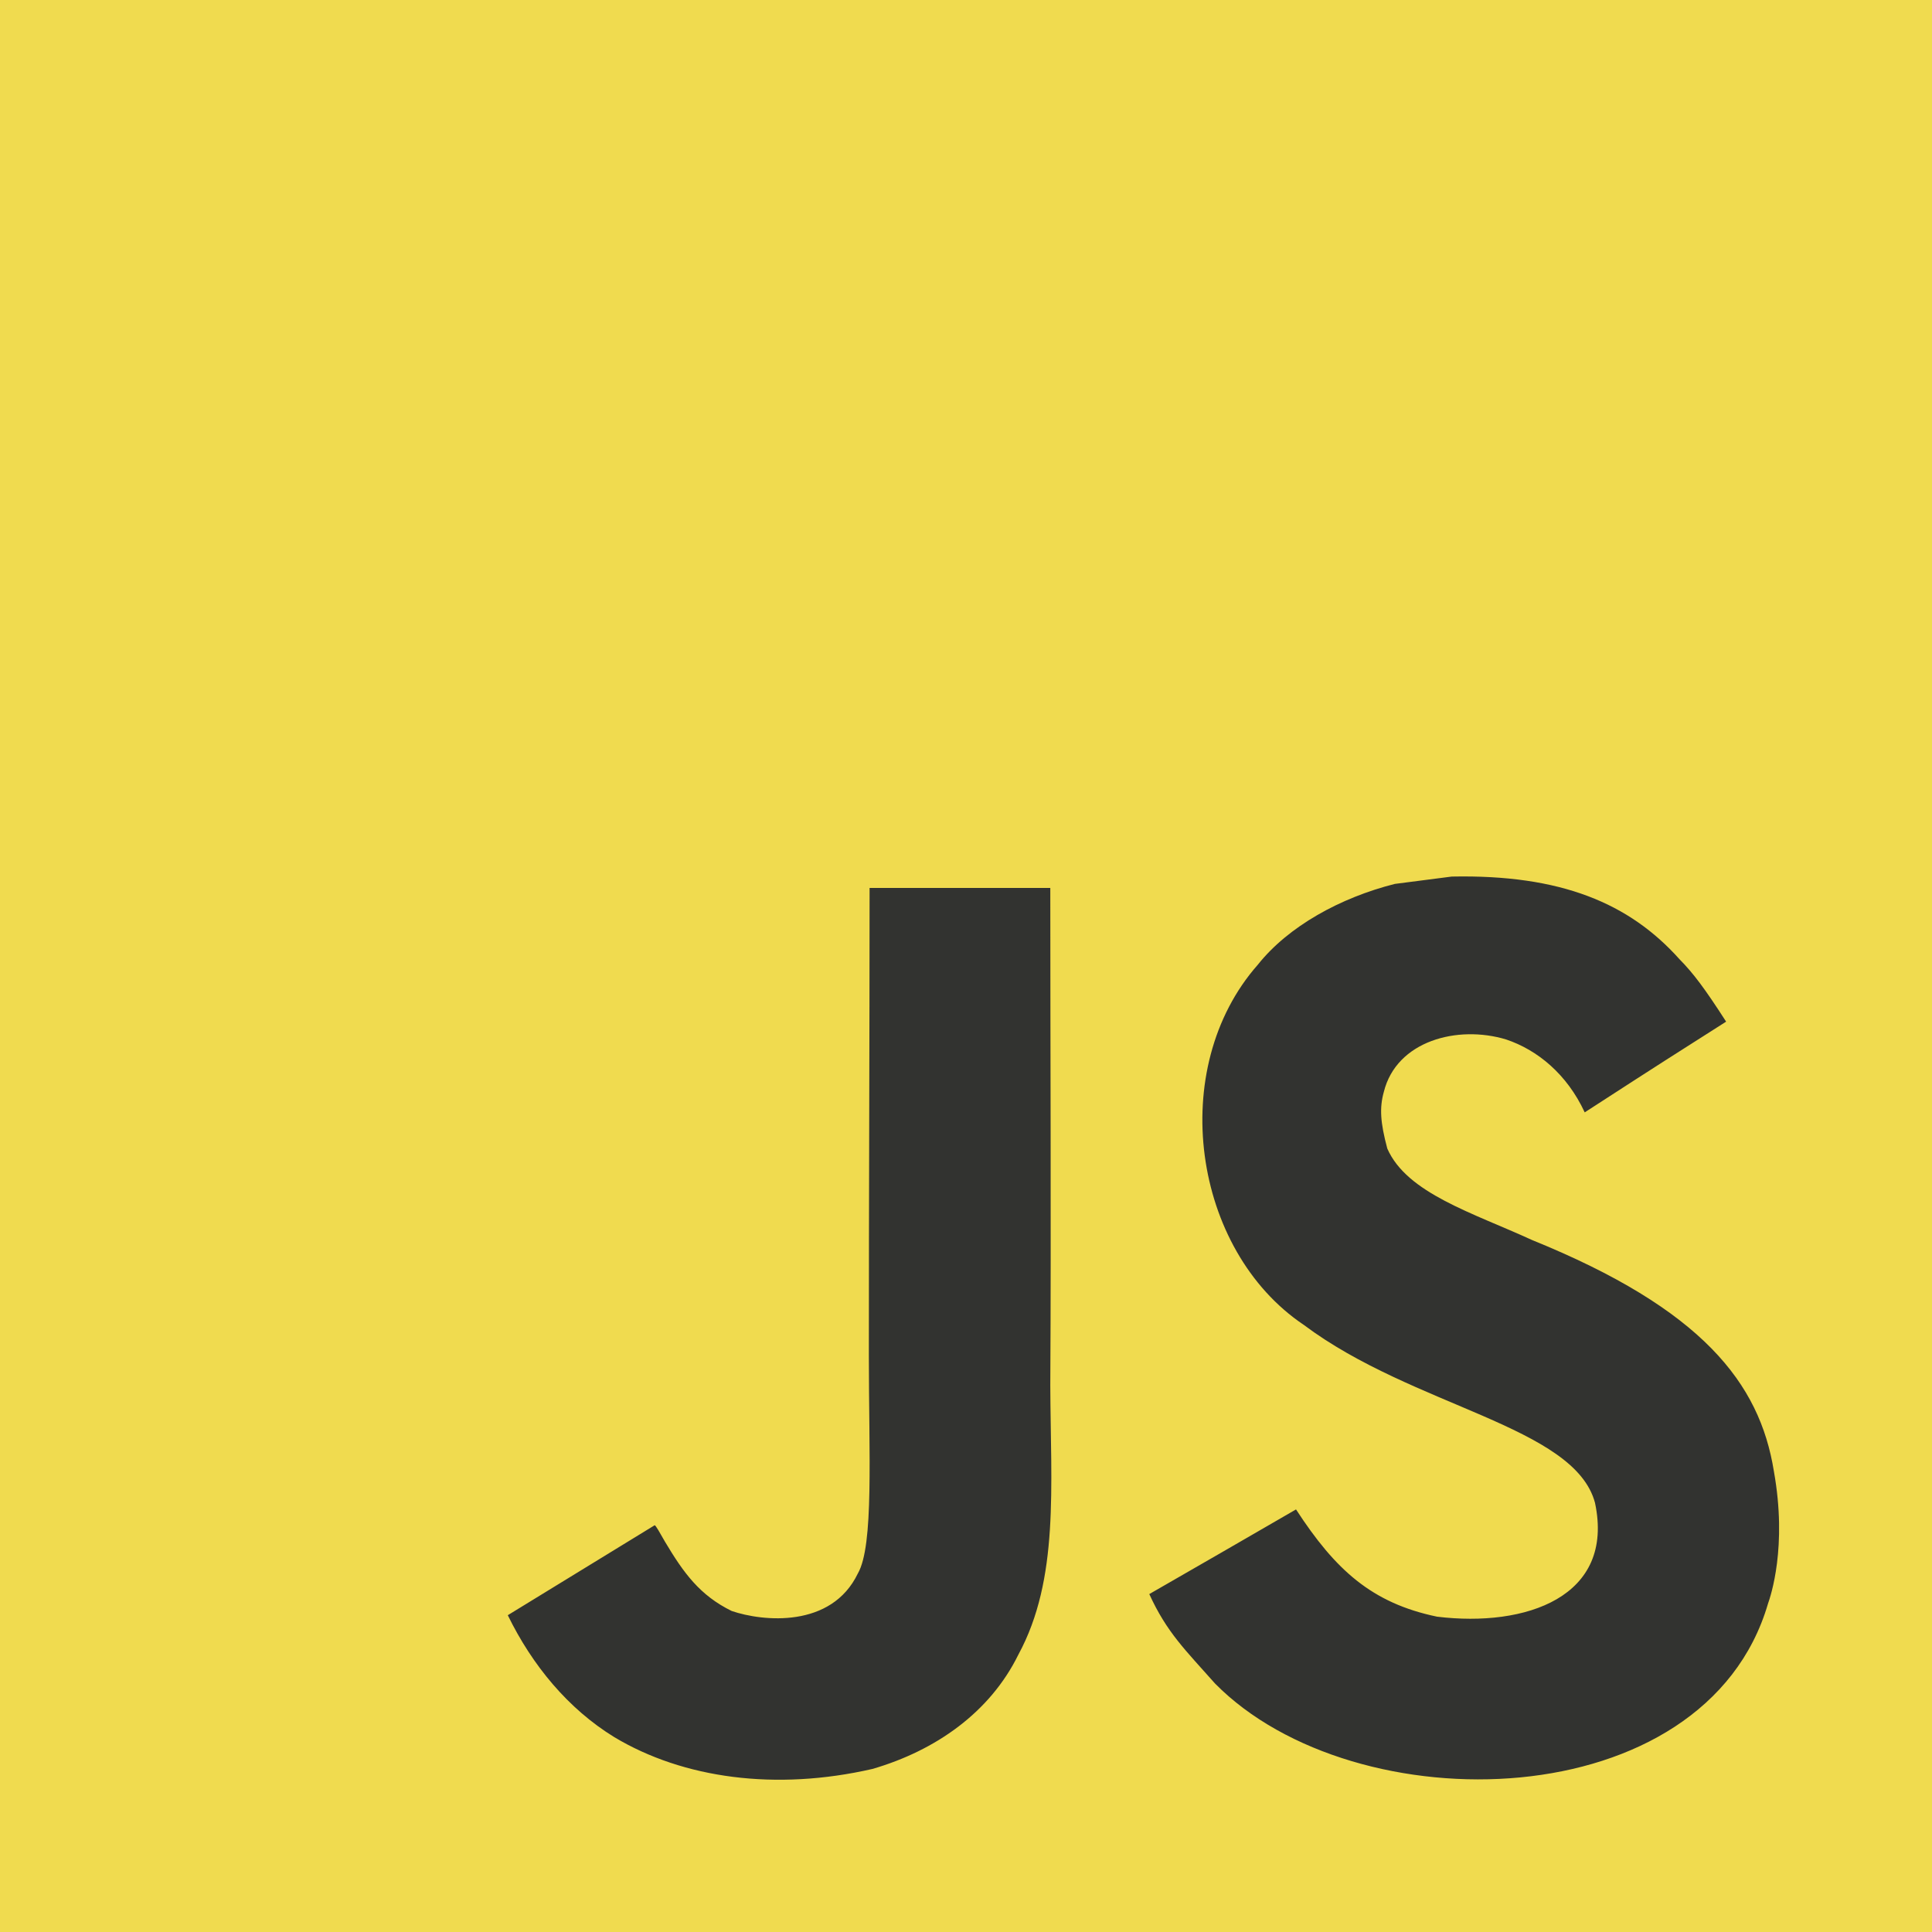
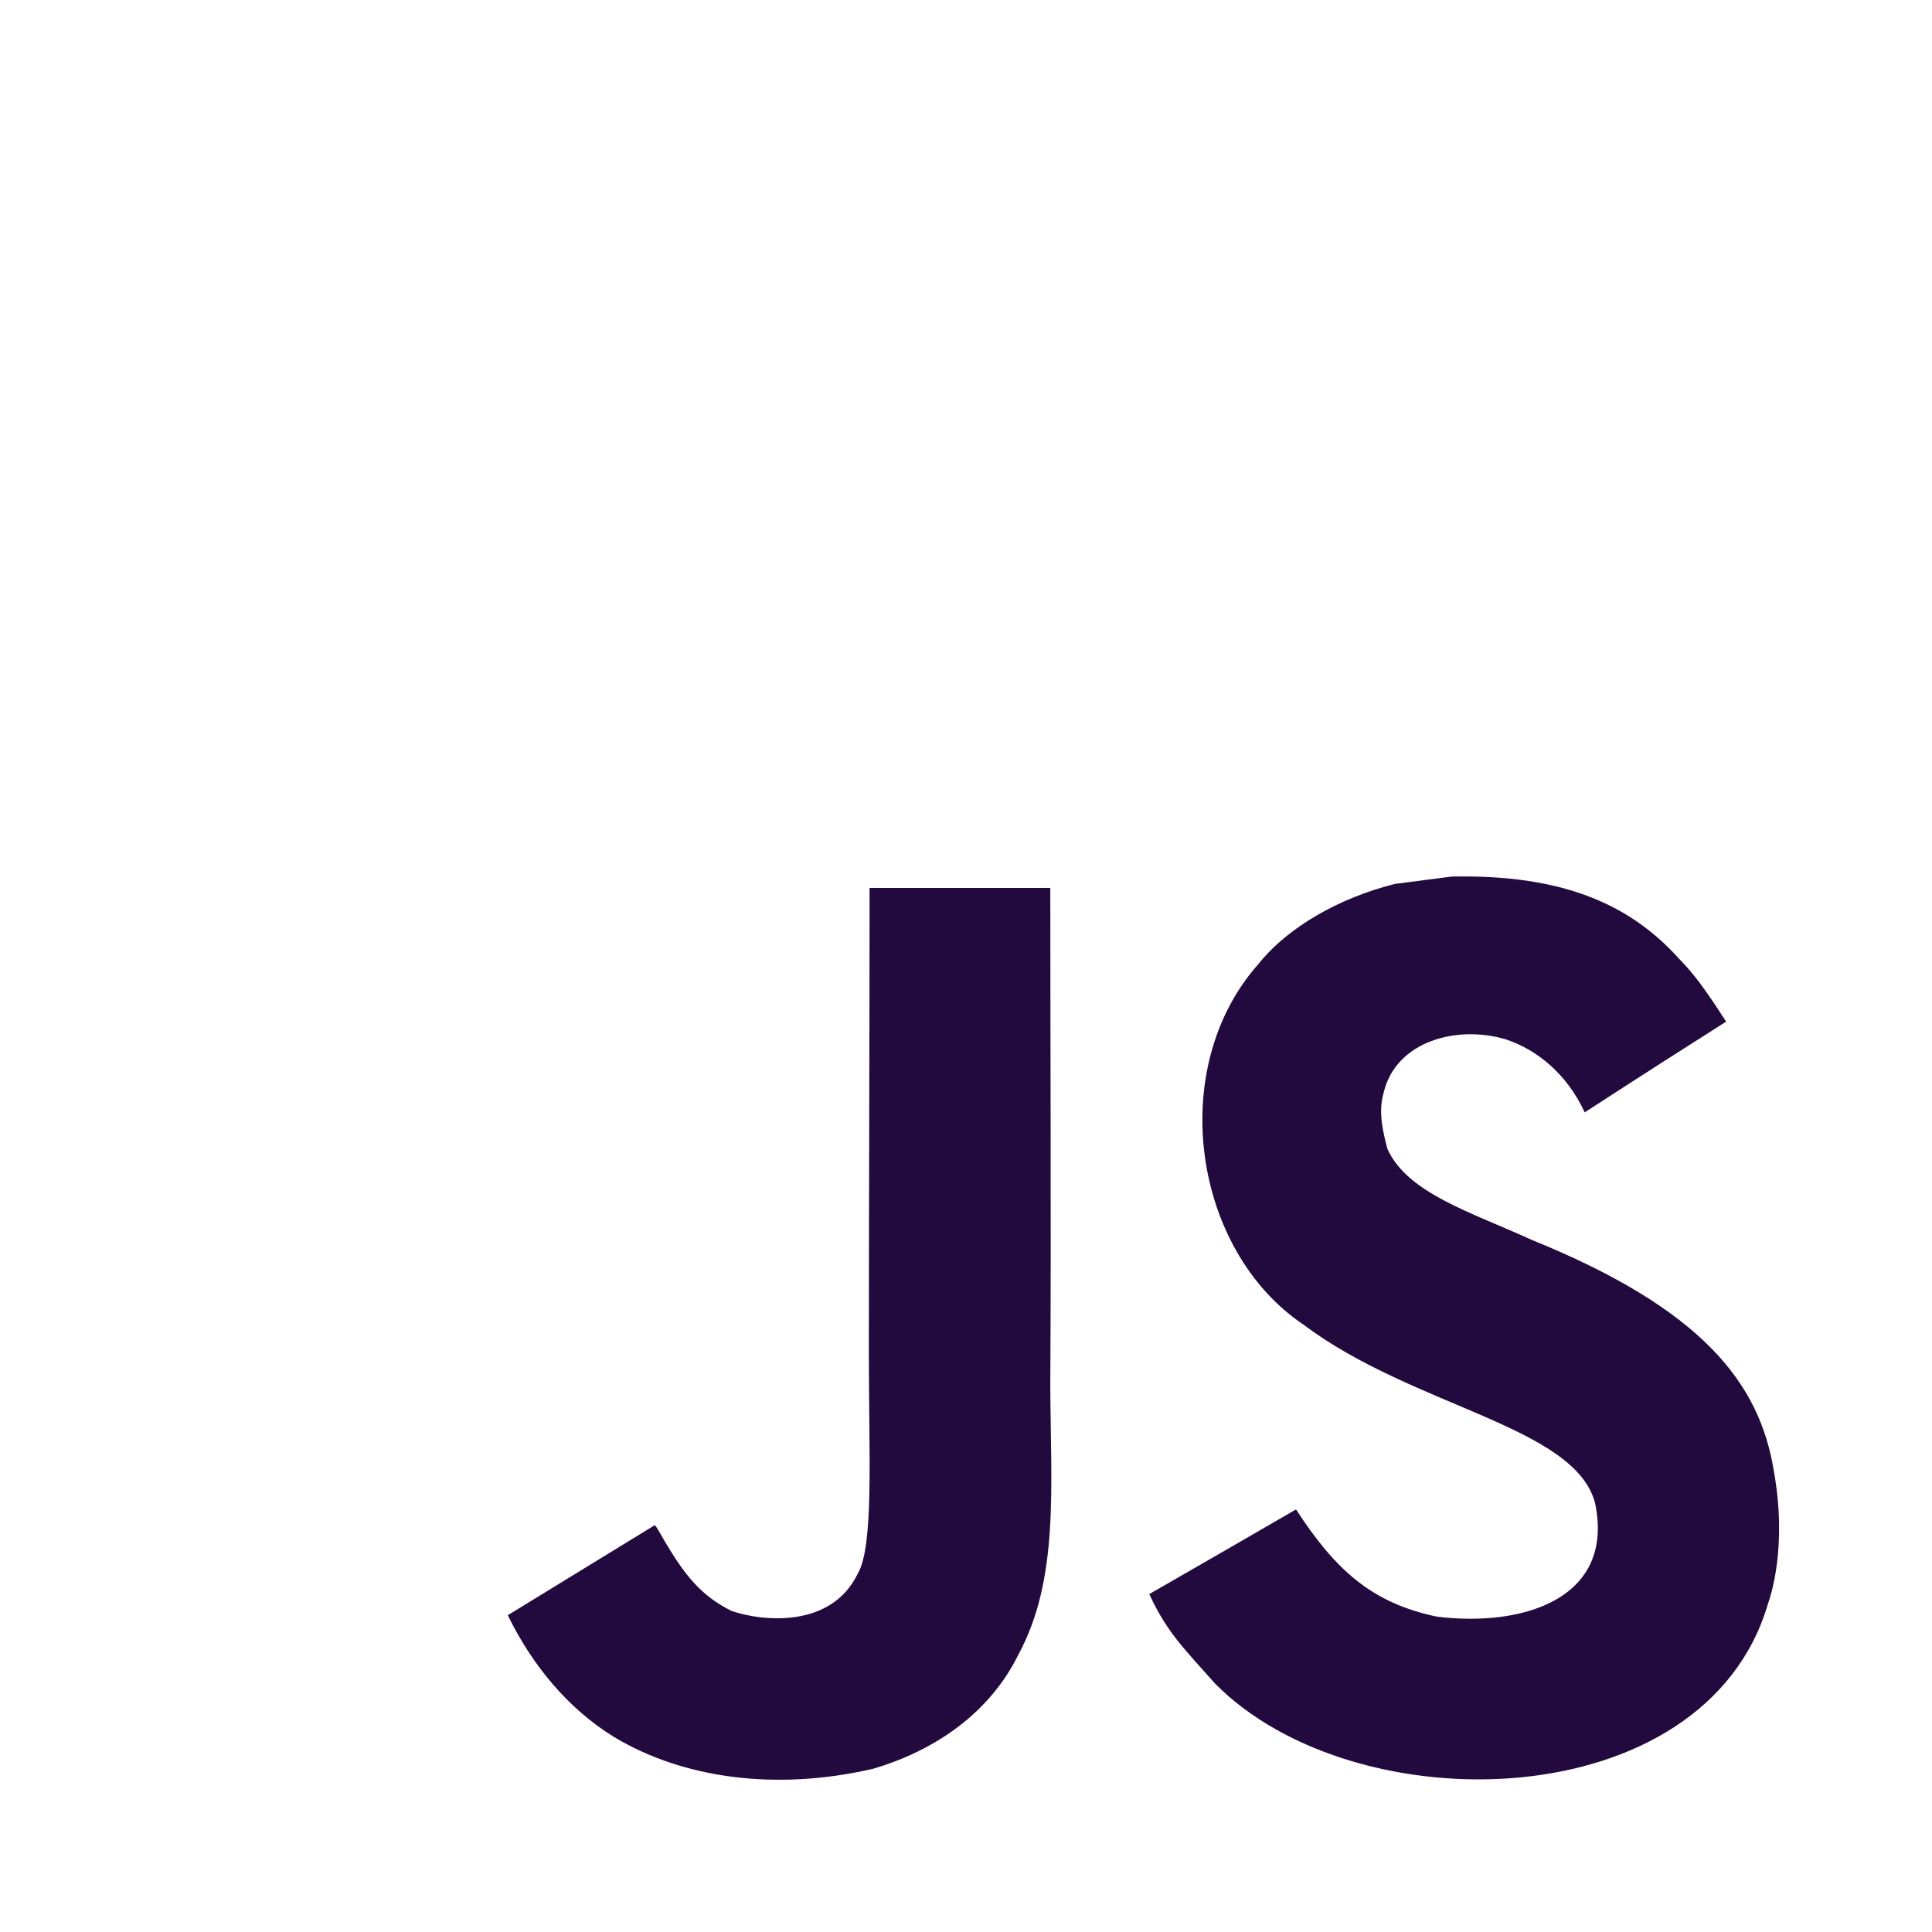
<svg xmlns="http://www.w3.org/2000/svg" width="2500" height="2500" viewBox="0 0 1052 1052">
-   <path fill="#f0db4f" d="M0 0h1052v1052H0z" />
-   <path d="M965.9 801.1c-7.7-48-39-88.3-131.7-125.9-32.2-14.8-68.1-25.399-78.8-49.8-3.8-14.2-4.3-22.2-1.9-30.8 6.9-27.9 40.2-36.6 66.6-28.6 17 5.7 33.1 18.801 42.8 39.7 45.4-29.399 45.3-29.2 77-49.399-11.6-18-17.8-26.301-25.4-34-27.3-30.5-64.5-46.2-124-45-10.3 1.3-20.699 2.699-31 4-29.699 7.5-58 23.1-74.6 44-49.8 56.5-35.6 155.399 25 196.1 59.7 44.8 147.4 55 158.6 96.9 10.9 51.3-37.699 67.899-86 62-35.6-7.4-55.399-25.5-76.8-58.4-39.399 22.8-39.399 22.8-79.899 46.1 9.6 21 19.699 30.5 35.8 48.7 76.2 77.3 266.899 73.5 301.1-43.5 1.399-4.001 10.6-30.801 3.199-72.101zm-394-317.6h-98.4c0 85-.399 169.4-.399 254.4 0 54.1 2.8 103.7-6 118.9-14.4 29.899-51.7 26.2-68.7 20.399-17.3-8.5-26.1-20.6-36.3-37.699-2.8-4.9-4.9-8.7-5.601-9-26.699 16.3-53.3 32.699-80 49 13.301 27.3 32.9 51 58 66.399 37.5 22.5 87.9 29.4 140.601 17.3 34.3-10 63.899-30.699 79.399-62.199 22.4-41.3 17.6-91.3 17.4-146.6.5-90.2 0-180.4 0-270.9z" fill="#323330" />
+   <path fill="#fff" d="M0 0h1052v1052H0z" />
+   <path d="M965.9 801.1c-7.7-48-39-88.3-131.7-125.9-32.2-14.8-68.1-25.399-78.8-49.8-3.8-14.2-4.3-22.2-1.9-30.8 6.9-27.9 40.2-36.6 66.6-28.6 17 5.7 33.1 18.801 42.8 39.7 45.4-29.399 45.3-29.2 77-49.399-11.6-18-17.8-26.301-25.4-34-27.3-30.5-64.5-46.2-124-45-10.3 1.3-20.699 2.699-31 4-29.699 7.5-58 23.1-74.6 44-49.8 56.5-35.6 155.399 25 196.1 59.7 44.8 147.4 55 158.6 96.9 10.9 51.3-37.699 67.899-86 62-35.6-7.4-55.399-25.5-76.8-58.4-39.399 22.8-39.399 22.8-79.899 46.1 9.6 21 19.699 30.5 35.8 48.7 76.2 77.3 266.899 73.5 301.1-43.5 1.399-4.001 10.6-30.801 3.199-72.101zm-394-317.6h-98.4c0 85-.399 169.4-.399 254.4 0 54.1 2.8 103.7-6 118.9-14.4 29.899-51.7 26.2-68.7 20.399-17.3-8.5-26.1-20.6-36.3-37.699-2.8-4.9-4.9-8.7-5.601-9-26.699 16.3-53.3 32.699-80 49 13.301 27.3 32.9 51 58 66.399 37.5 22.5 87.9 29.4 140.601 17.3 34.3-10 63.899-30.699 79.399-62.199 22.4-41.3 17.6-91.3 17.4-146.6.5-90.2 0-180.4 0-270.9z" fill="#230a3e" />
</svg>
